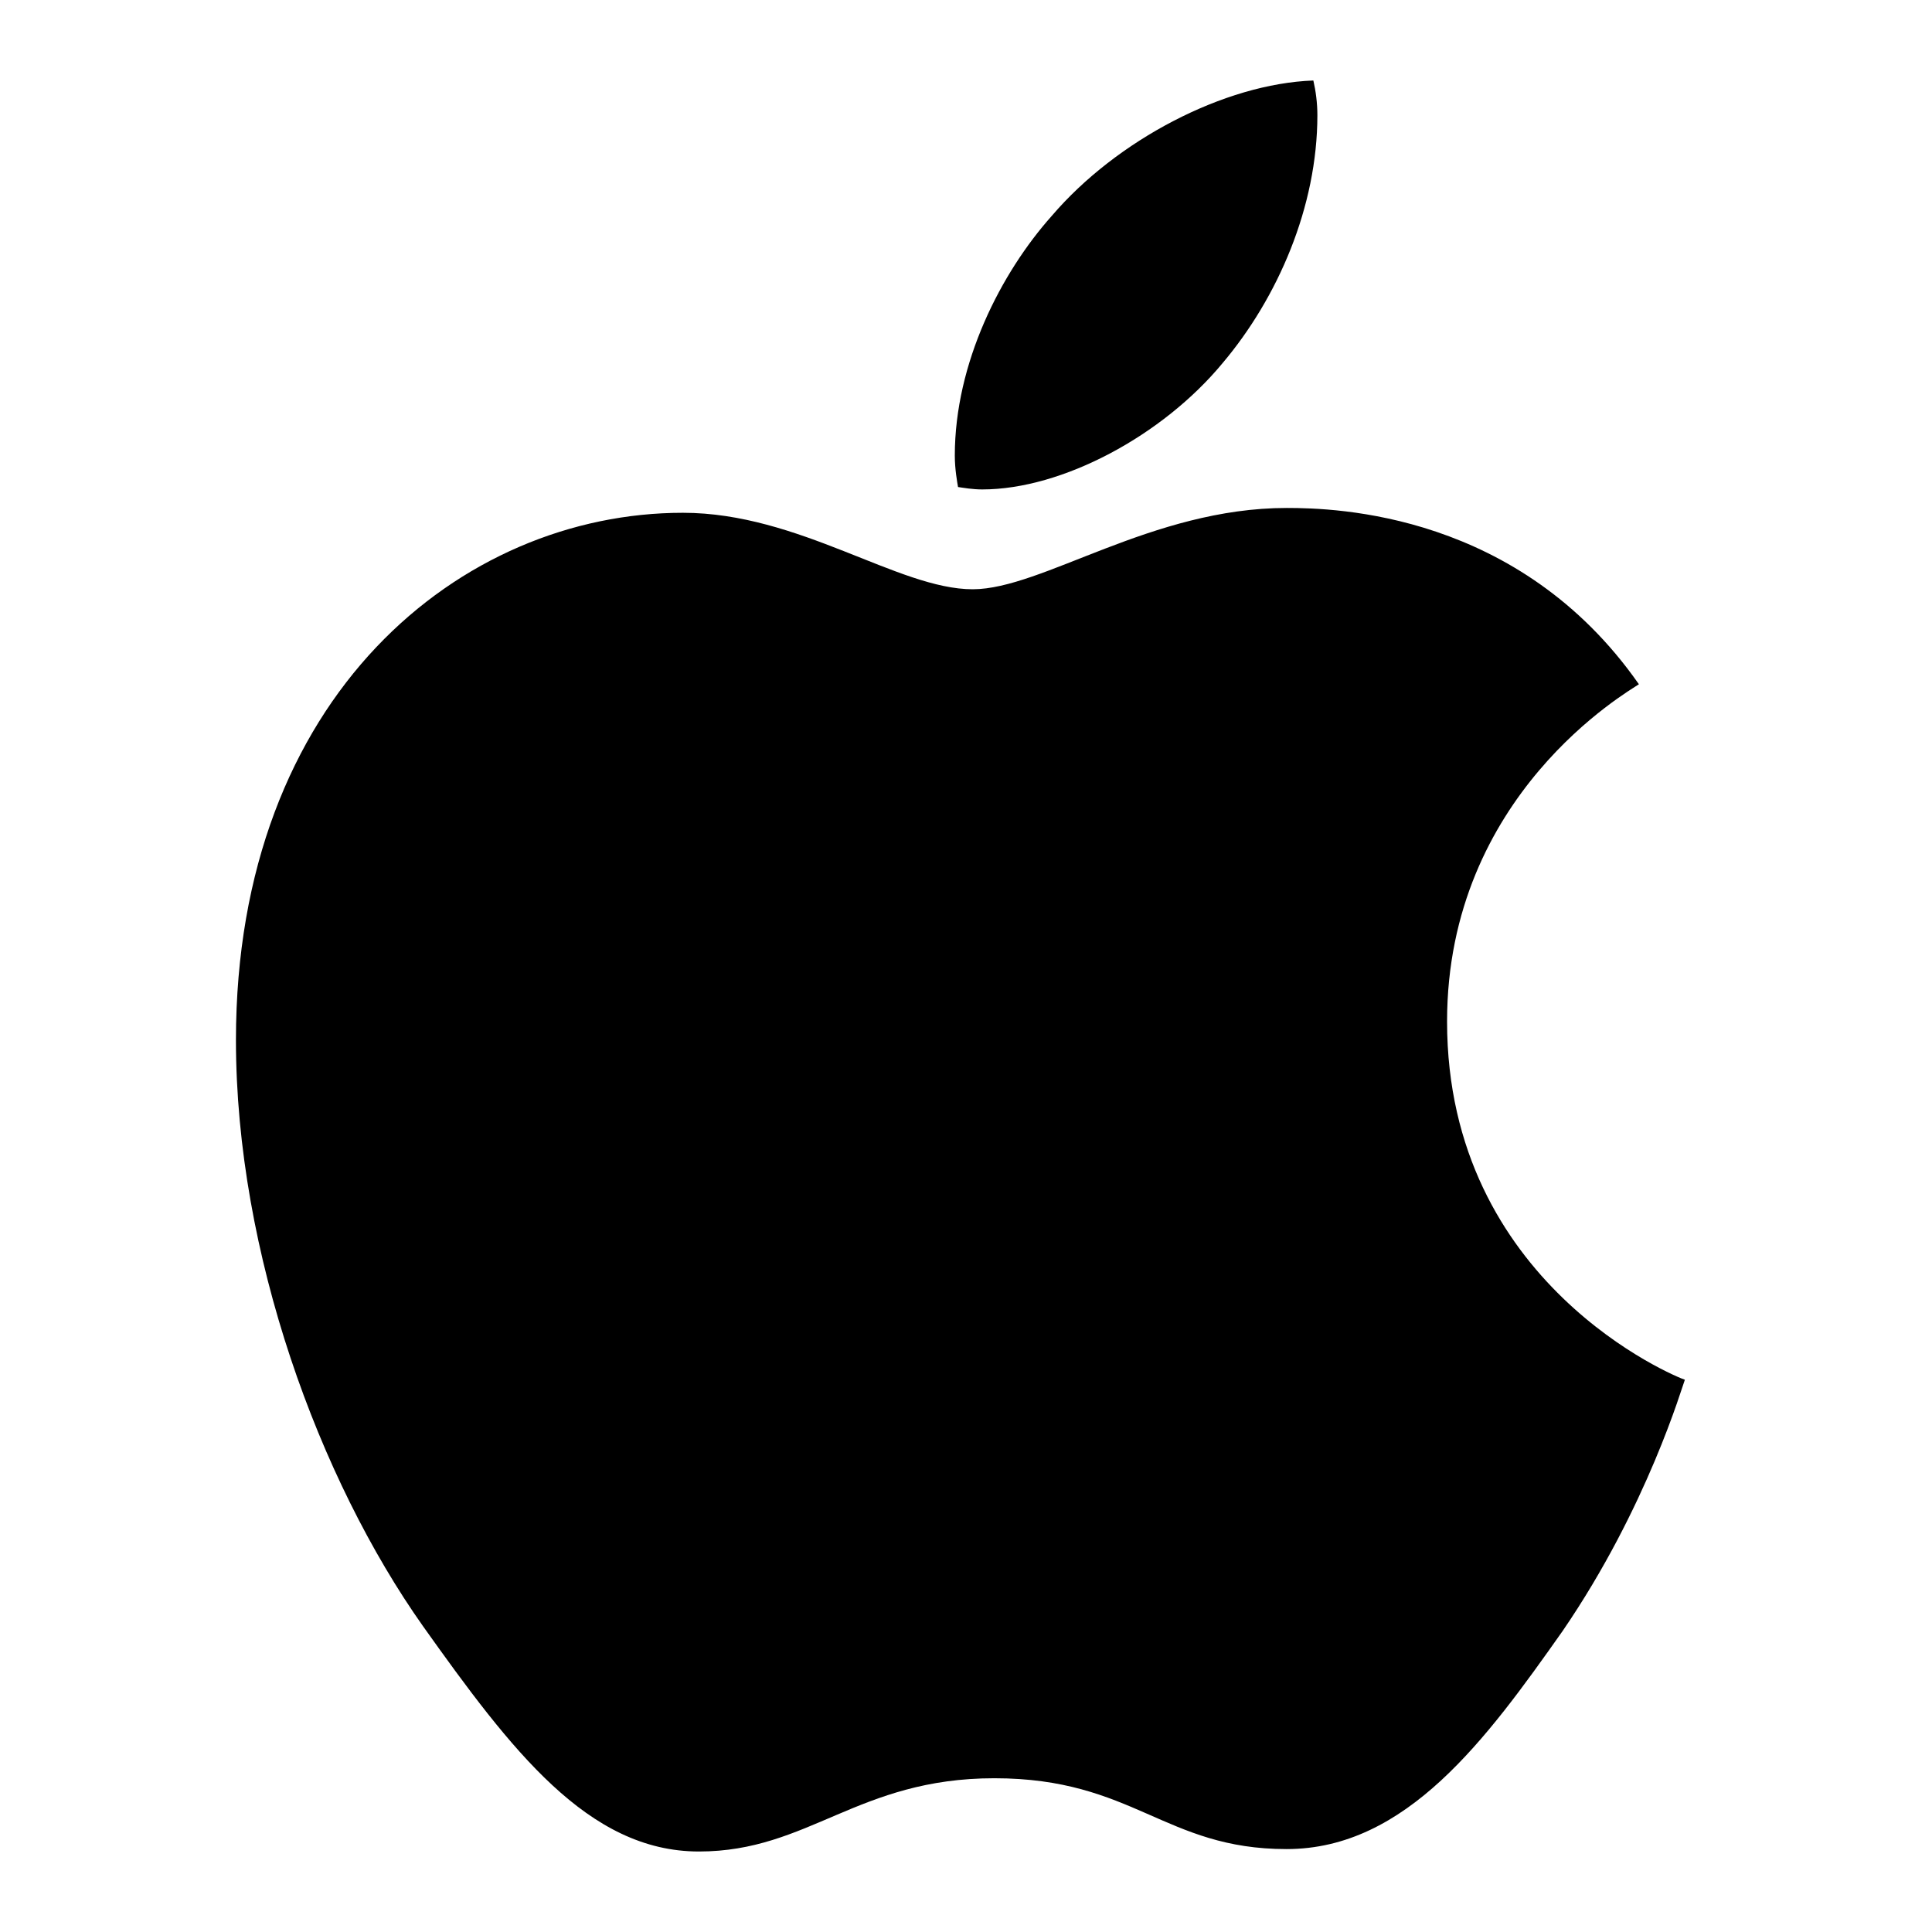
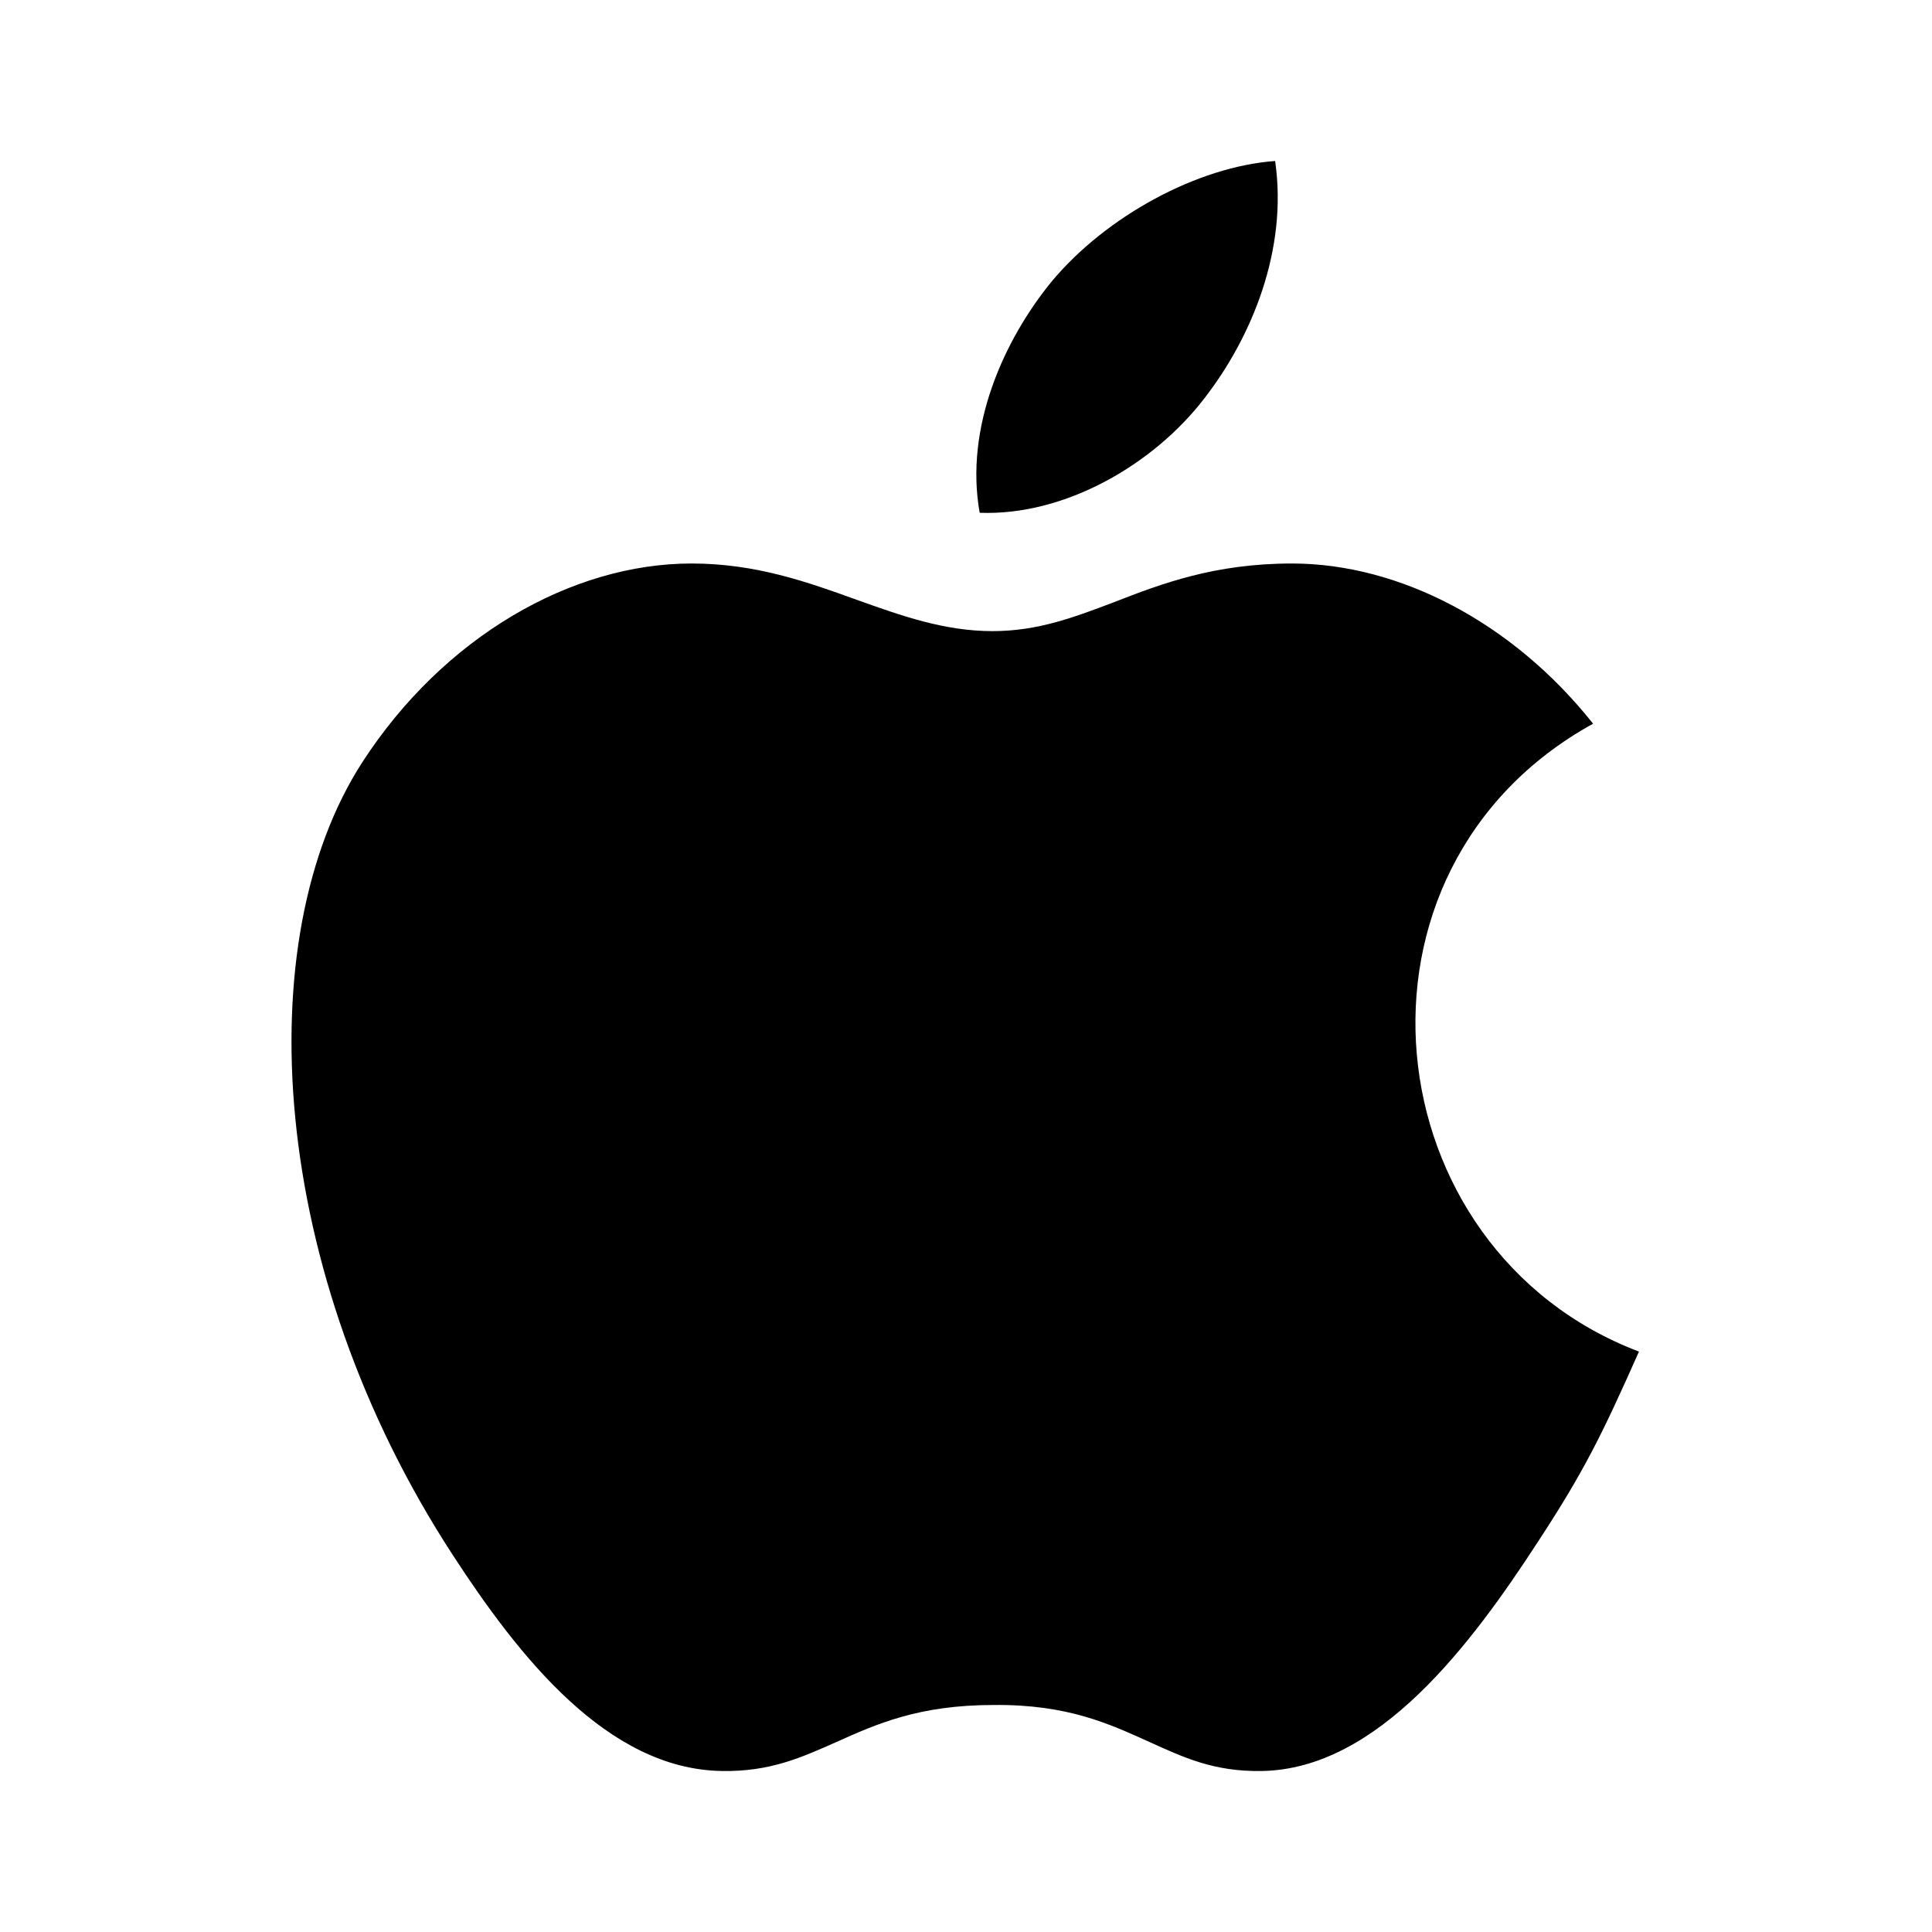
- <svg xmlns="http://www.w3.org/2000/svg" width="18" height="18" viewBox="0 0 24 24">
-   <path fill="currentColor" d="M16.365 1.43c0 1.14-.493 2.27-1.177 3.08-.744.9-1.99 1.57-2.987 1.57-.12 0-.23-.02-.3-.03-.01-.06-.04-.22-.04-.39 0-1.15.572-2.27 1.206-2.98.804-.94 2.142-1.64 3.248-1.68.03.13.05.28.05.43zm4.565 15.71c-.03.07-.463 1.58-1.518 3.12-.945 1.34-1.94 2.71-3.43 2.71-1.517 0-1.9-.88-3.63-.88-1.698 0-2.302.91-3.67.91-1.377 0-2.332-1.26-3.428-2.8-1.287-1.82-2.323-4.63-2.323-7.28 0-4.28 2.797-6.55 5.552-6.55 1.448 0 2.675.95 3.6.95.865 0 2.222-1.01 3.902-1.01.613 0 2.886.06 4.374 2.19-.13.09-2.383 1.37-2.383 4.19 0 3.26 2.854 4.42 2.955 4.45z" />
+ <svg xmlns="http://www.w3.org/2000/svg" width="24" height="24" viewBox="0 0 24 24" fill="currentColor">
+   <path fill-rule="evenodd" d="M19.1 19.16C19.69 18.26 19.91 17.8 20.36 16.79C17.04 15.53 16.51 10.8 19.79 8.99C18.79 7.73 17.38 7 16.05 7C15.09 7 14.43 7.25 13.84 7.48C13.34 7.67 12.89 7.84 12.33 7.84C11.73 7.84 11.2 7.65 10.64 7.45C10.03 7.23 9.39 7 8.59 7C7.1 7 5.51 7.91 4.5 9.47C3.08 11.67 3.33 15.79 5.62 19.31C6.44 20.57 7.54 21.98 8.97 22C9.57 22.01 9.96 21.83 10.39 21.64C10.88 21.42 11.41 21.18 12.34 21.18C13.27 21.17 13.79 21.42 14.28 21.64C14.7 21.83 15.08 22.01 15.67 22C17.12 21.98 18.28 20.42 19.1 19.16Z" />
+   <path fill-rule="evenodd" d="M15.84 2C16 3.1 15.55 4.19 14.96 4.95C14.33 5.77 13.23 6.41 12.17 6.37C11.98 5.31 12.47 4.22 13.07 3.49C13.74 2.69 14.87 2.07 15.84 2Z" />
</svg>
